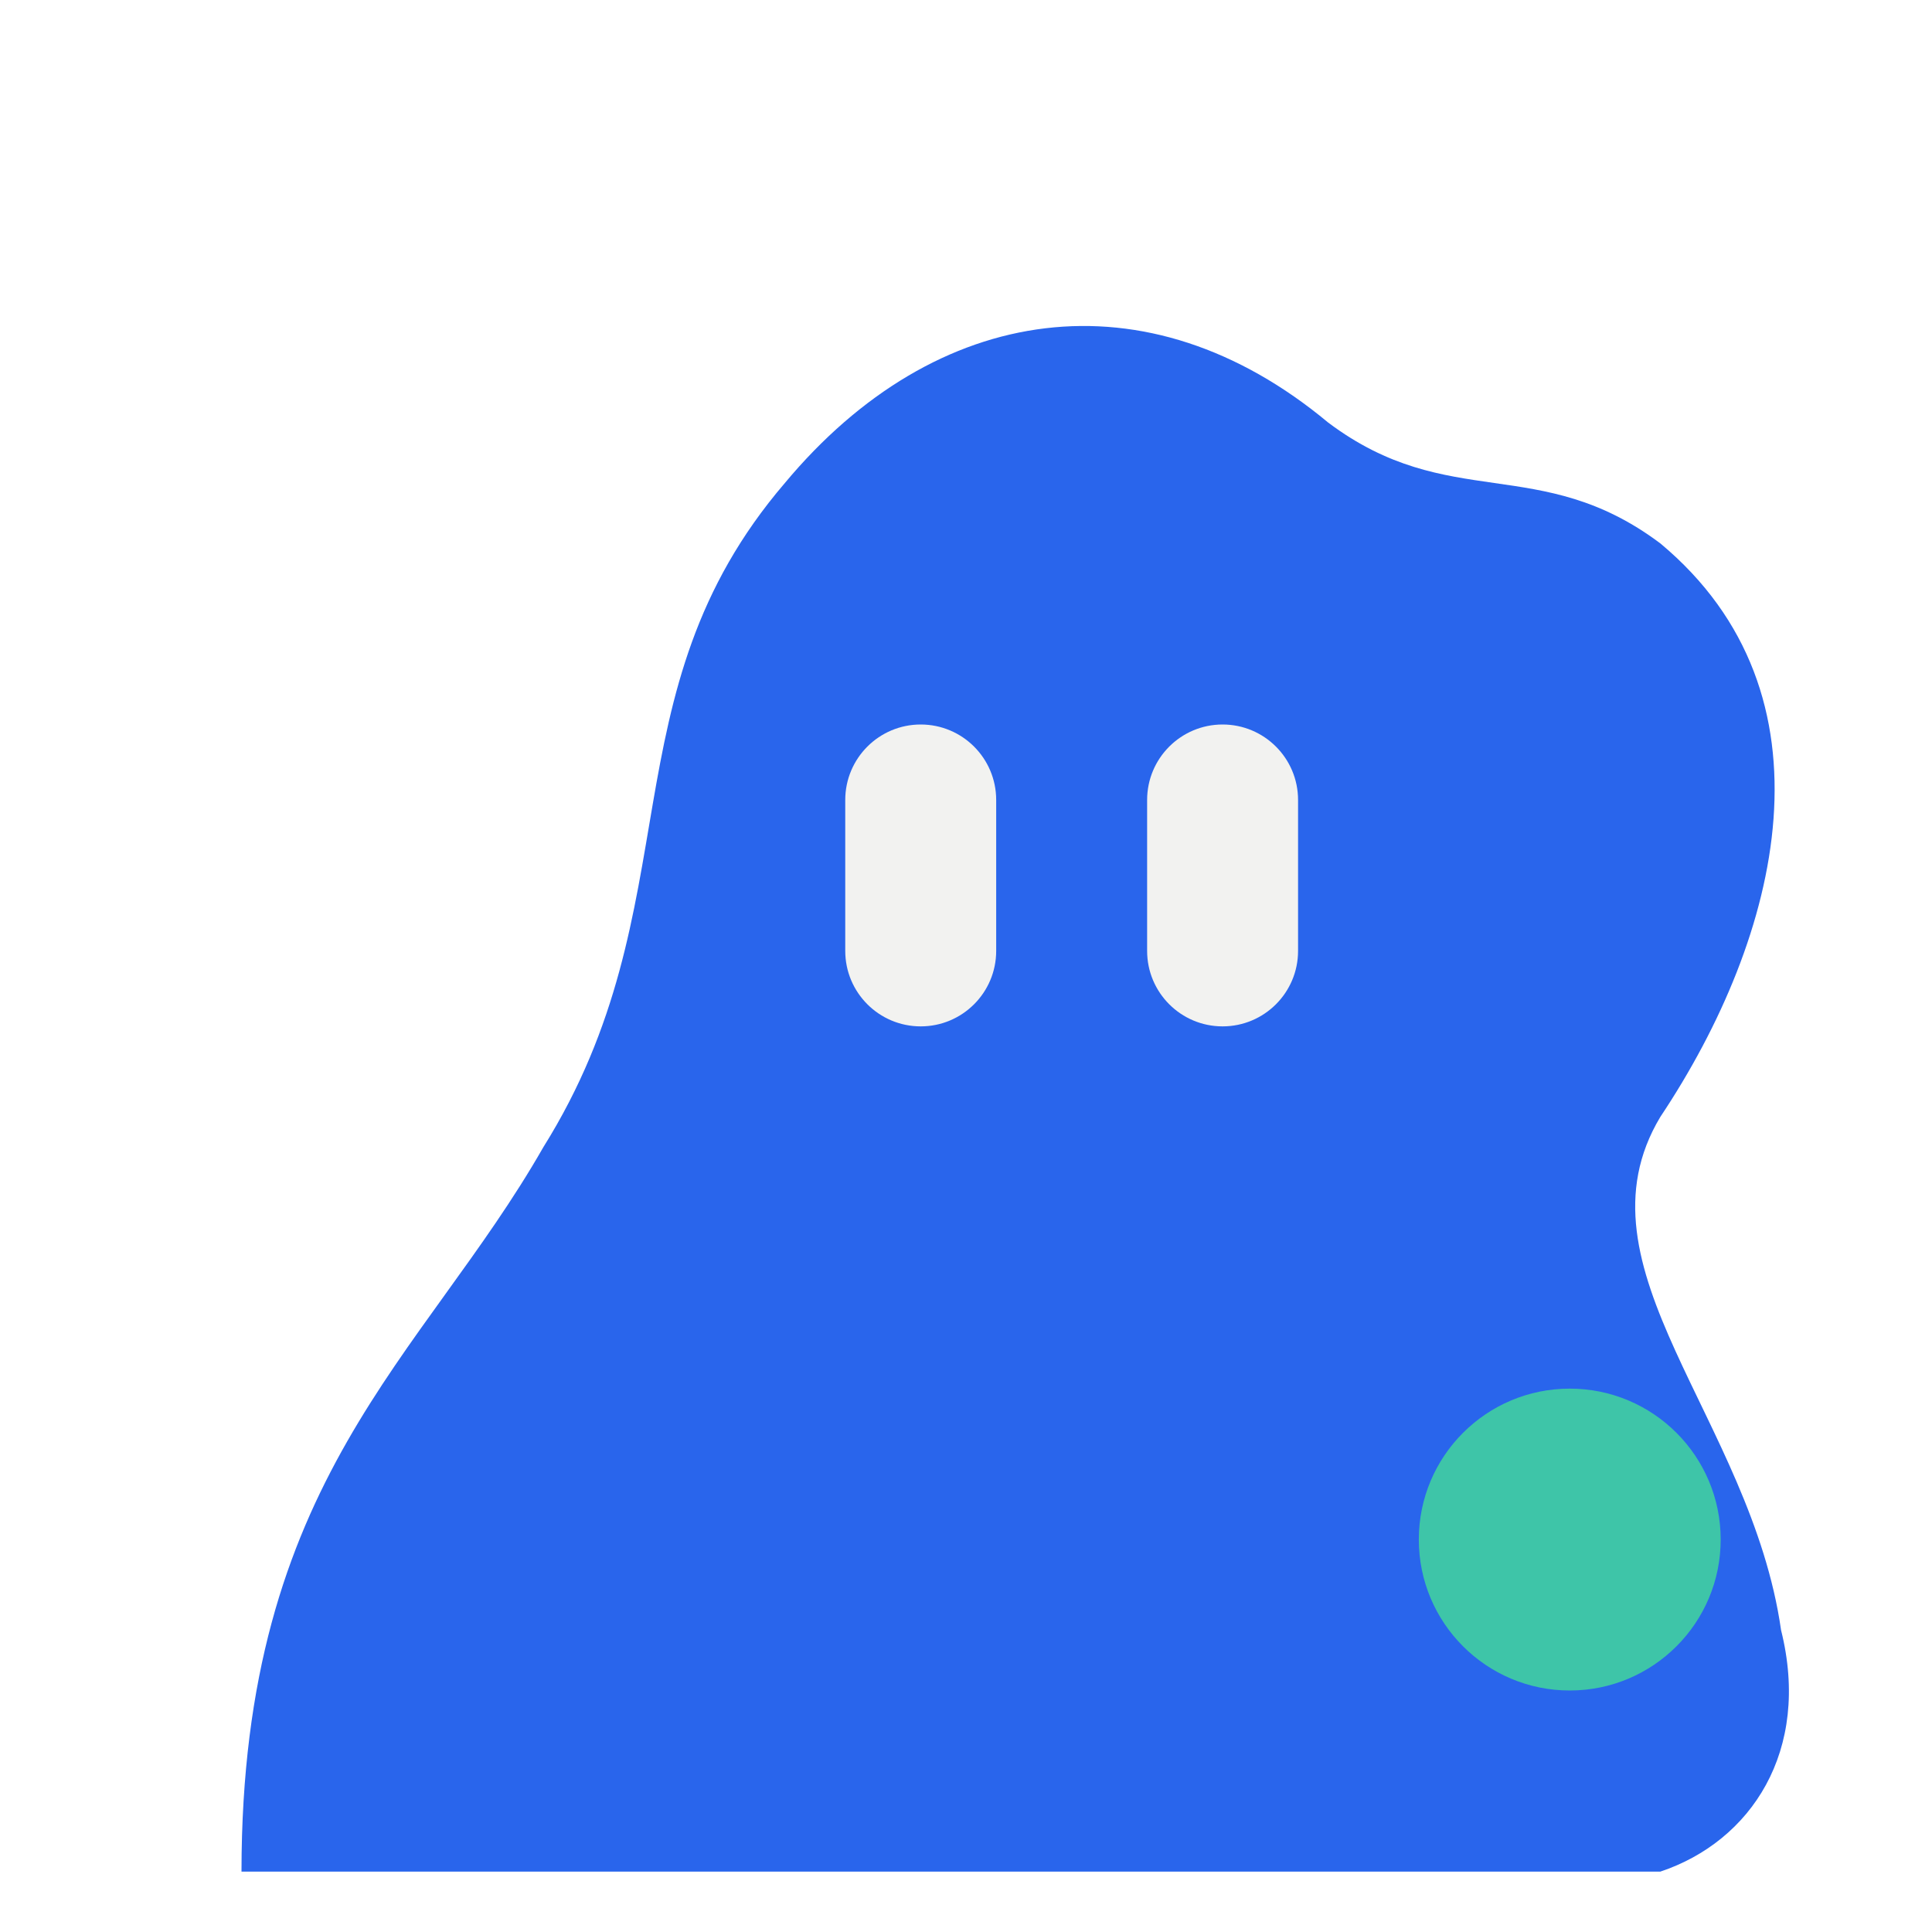
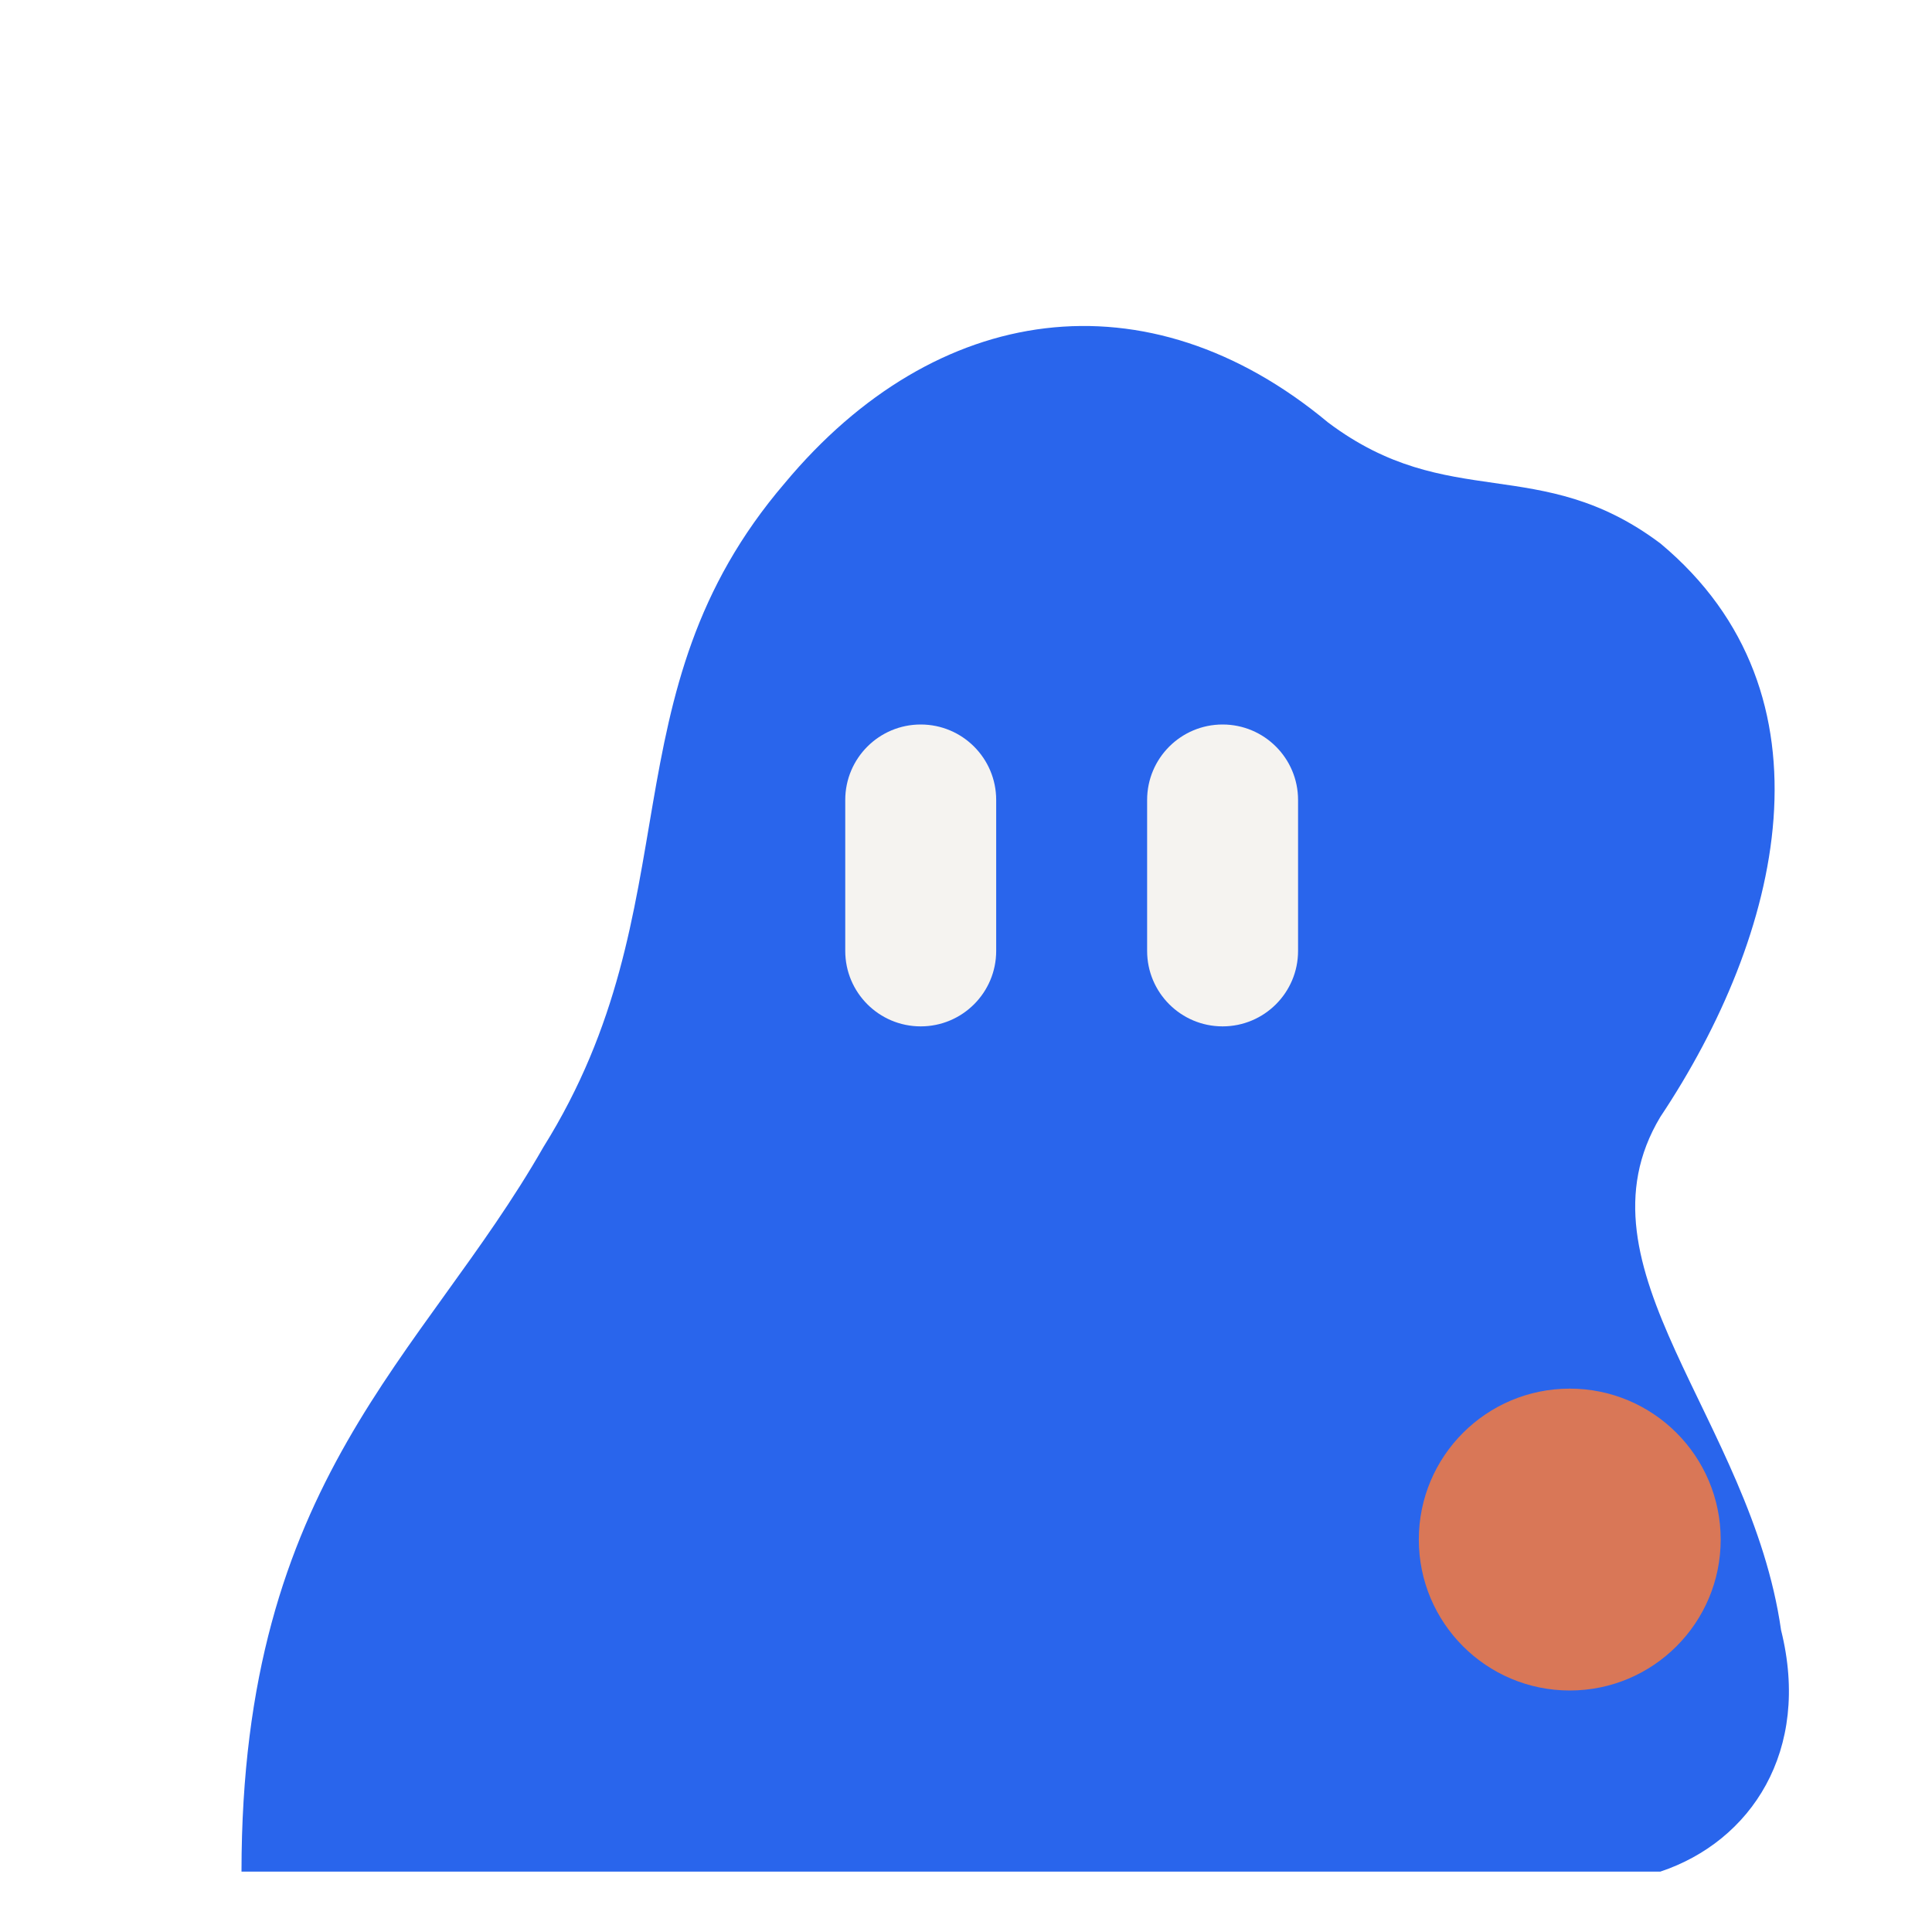
<svg xmlns="http://www.w3.org/2000/svg" viewBox="0 0 64 64" role="img" aria-labelledby="title">
  <path fill="#2965EC" d="M8 62c0-13 6-17 10-24 5-8 2-15 8-22 5-6 12-7 18-2 4 3 7 1 11 4 6 5 4 13 0 19-3 5 3 10 4 17 1 4-1 7-4 8H8Z" />
-   <rect x="28" y="24" width="5" height="10" rx="2.5" fill="#F2F2F0" />
-   <rect x="38" y="24" width="5" height="10" rx="2.5" fill="#F2F2F0" />
-   <circle cx="52" cy="51" r="5" fill="#3EC5A8" />
+   <rect x="28" y="24" width="5" height="10" rx="2.5" fill="#F5F3F0" />
+   <rect x="38" y="24" width="5" height="10" rx="2.5" fill="#F5F3F0" />
+   <circle cx="52" cy="51" r="5" fill="#D97757" />
</svg>
